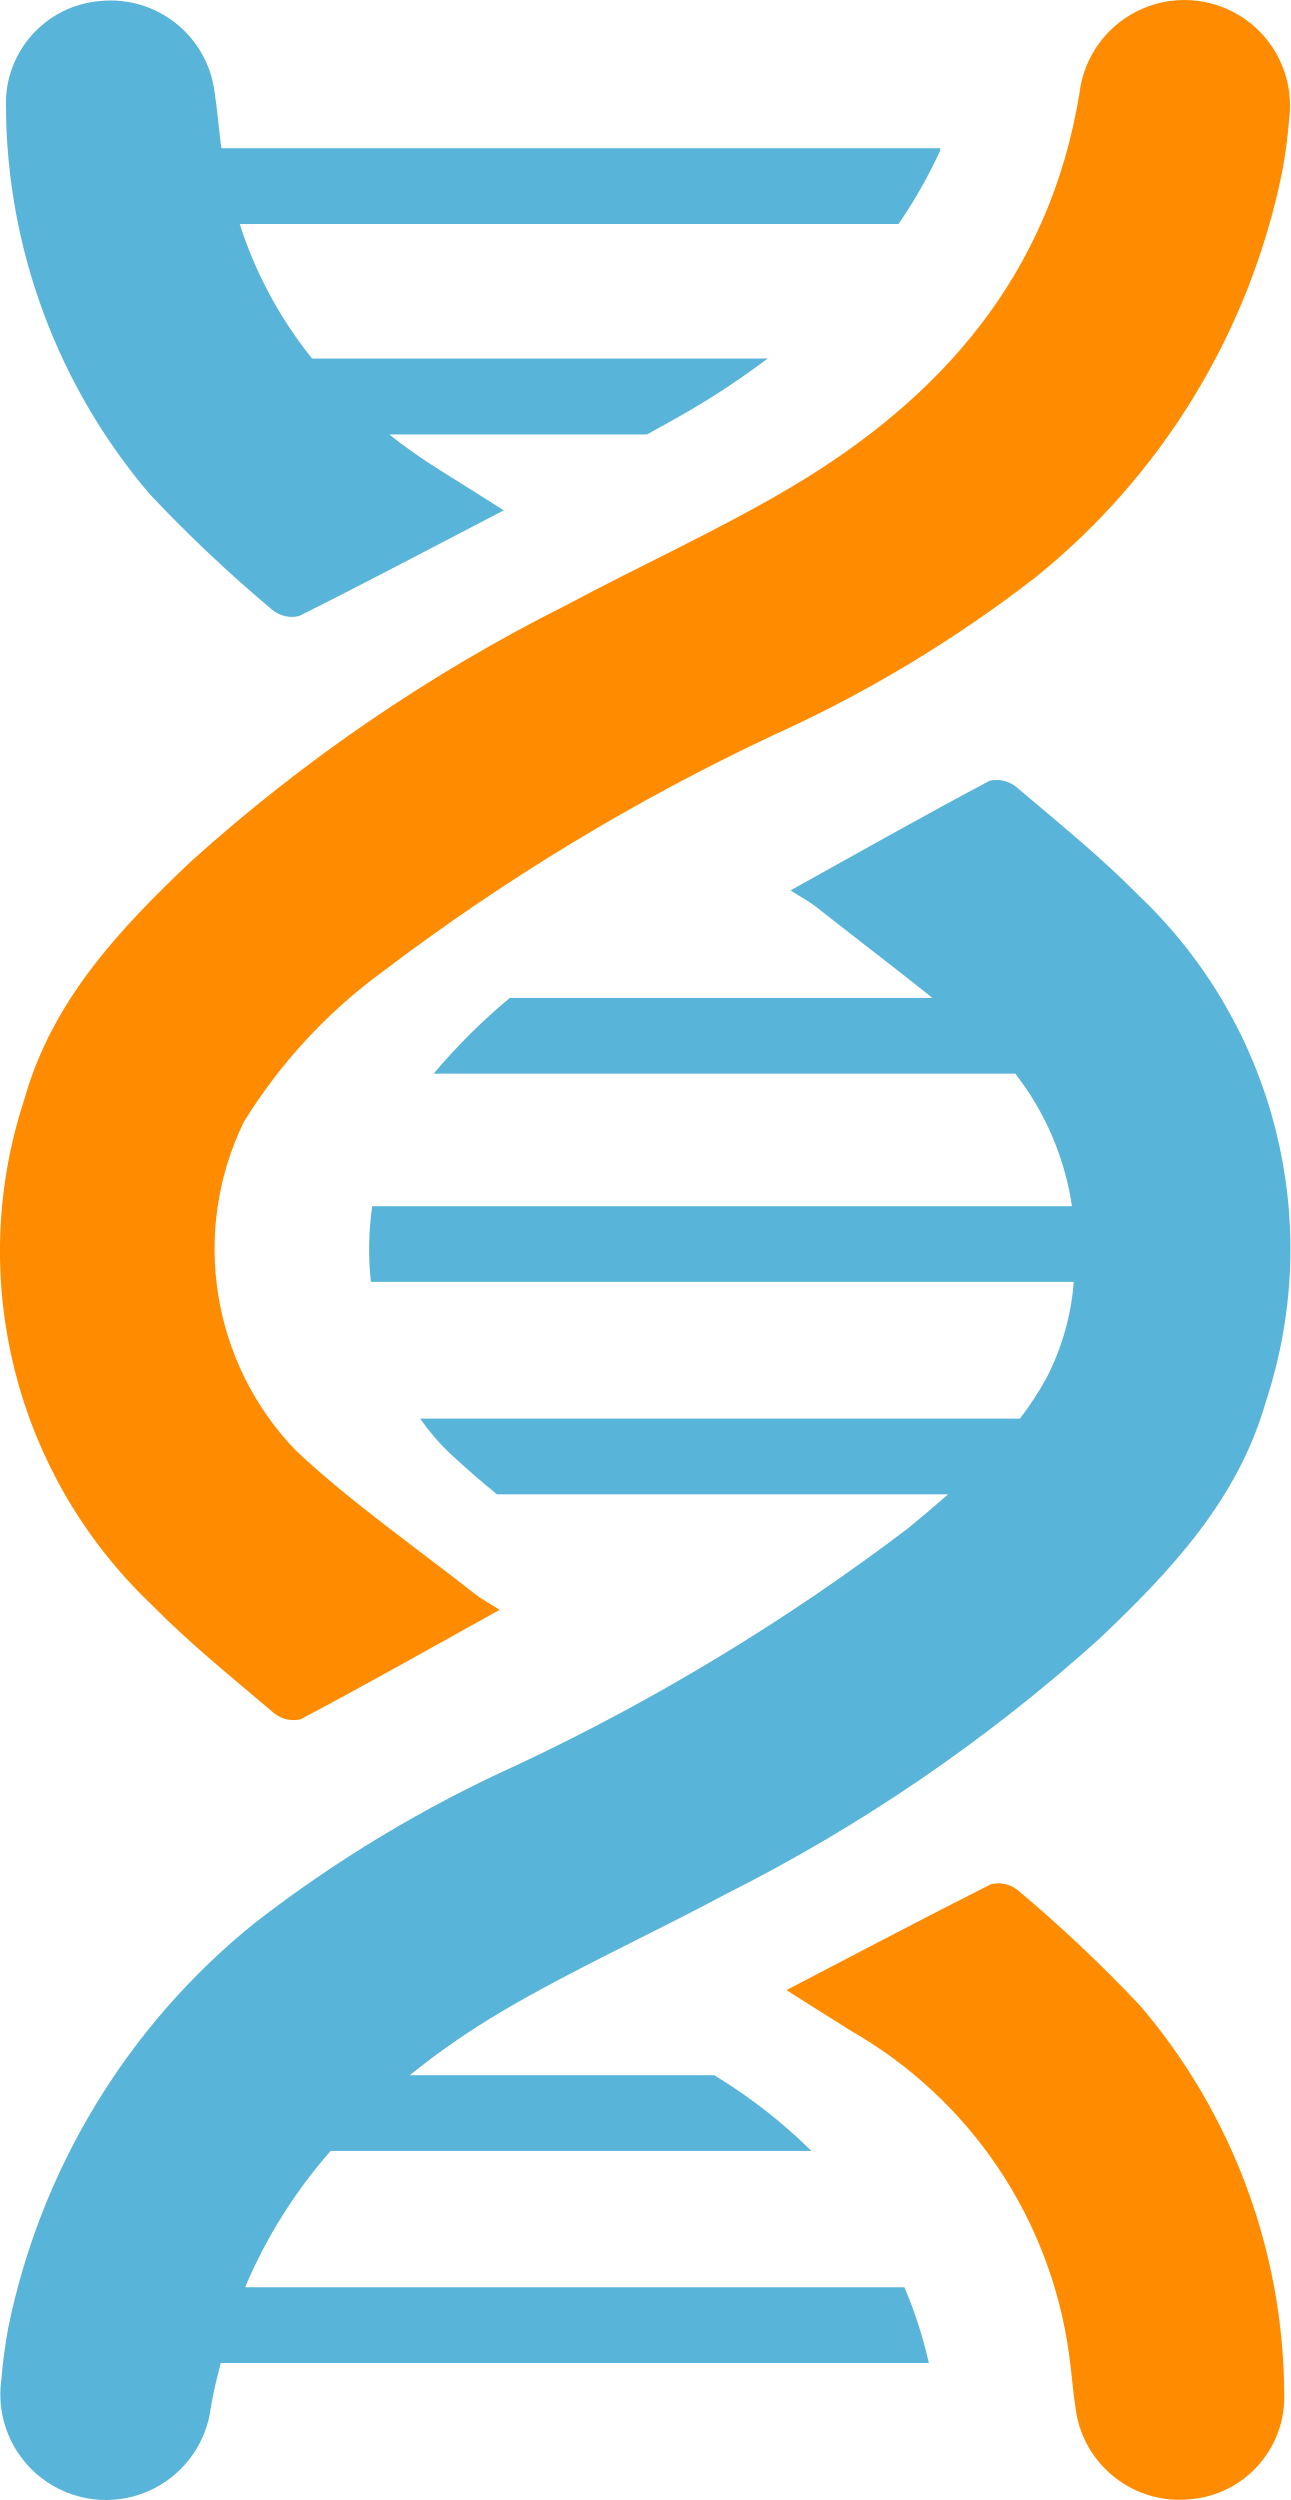
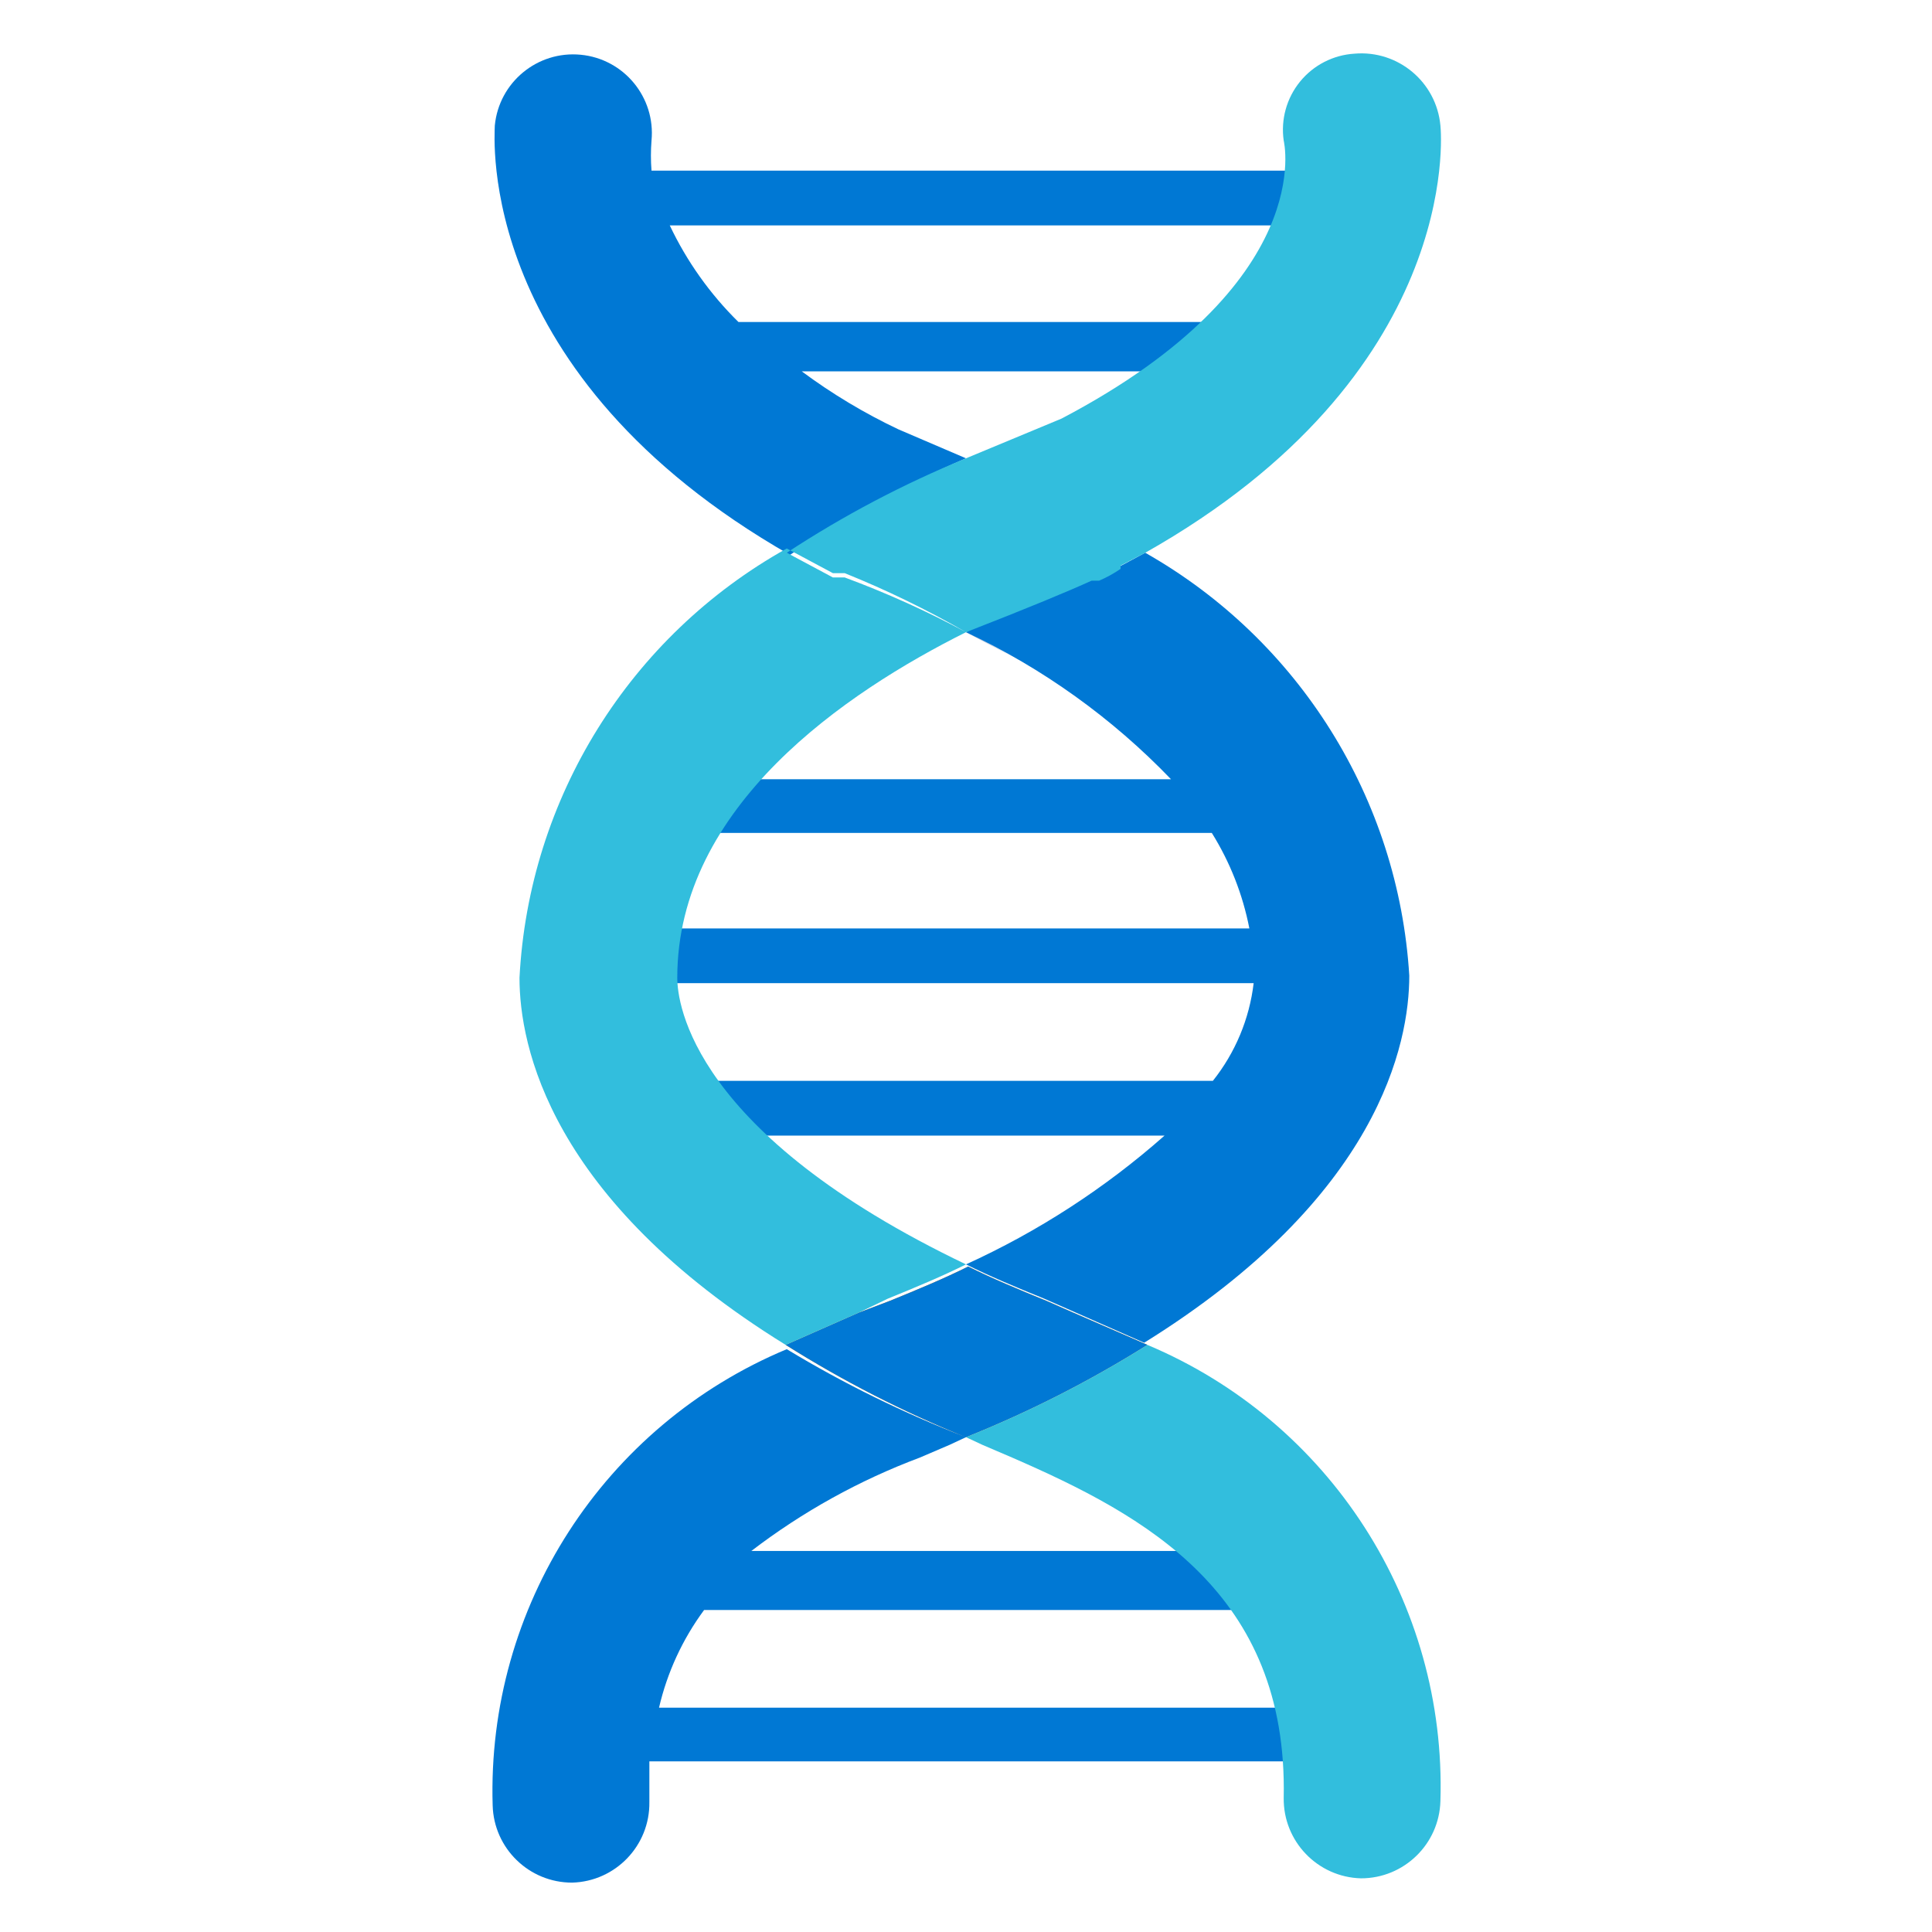
- <svg xmlns="http://www.w3.org/2000/svg" viewBox="0 0 30.981 60.021" class="" role="presentation" focusable="false" id="FxSymbol0-08b" version="1.1" width="30.981" height="60.021">
-   <defs id="defs15" />
-   <g id="g10" transform="translate(-14.52998,0.01431773)">
-     <path d="m 26.525,38.635 c -0.242,-0.154 -0.443,-0.259 -0.619,-0.4 -1.435,-1.132 -2.948,-2.181 -4.277,-3.427 a 6.979,6.979 0 0 1 -1.249,-7.88 12.787,12.787 0 0 1 3.327,-3.608 52.382,52.382 0 0 1 9.386,-5.683 31.349,31.349 0 0 0 6.3,-3.793 16.8,16.8 0 0 0 5.919,-9.729 12.209,12.209 0 0 0 0.165,-1.238 2.537,2.537 0 1 0 -5.033,-0.64 c -0.71,4.342 -3.311,7.315 -6.962,9.469 -1.737,1.025 -3.585,1.859 -5.365,2.812 a 40.761,40.761 0 0 0 -9,6.147 c -1.716,1.627 -3.334,3.339 -4,5.706 A 11.7,11.7 0 0 0 18.158,38.5 c 0.916,0.934 1.943,1.76 2.942,2.609 a 0.752,0.752 0 0 0 0.643,0.156 c 1.579,-0.836 3.137,-1.716 4.782,-2.63 z m 6.886,9.13 c 0.55,0.347 1.053,0.668 1.56,0.984 a 10.593,10.593 0 0 1 5.225,7.758 c 0.062,0.432 0.09,0.87 0.157,1.3 a 2.515,2.515 0 0 0 2.739,2.183 2.463,2.463 0 0 0 2.27,-2.542 14.466,14.466 0 0 0 -3.451,-9.3 34.445,34.445 0 0 0 -2.946,-2.781 0.735,0.735 0 0 0 -0.642,-0.145 c -1.618,0.814 -3.217,1.66 -4.912,2.543 z" class="msportalfx-svg-c10" id="path6" style="fill:#ff8c00" />
-     <path d="m 20.285,5.363 a 10.03,10.03 0 0 0 1.738,3.231 H 32.959 A 19.116,19.116 0 0 1 31.13,9.816 c -0.351,0.207 -0.709,0.4 -1.067,0.6 h -6.19 a 13.561,13.561 0 0 0 1.191,0.839 c 0.507,0.315 1.01,0.637 1.56,0.983 -1.7,0.883 -3.294,1.729 -4.912,2.537 A 0.736,0.736 0 0 1 21.07,14.63 34.379,34.379 0 0 1 18.124,11.849 14.466,14.466 0 0 1 14.673,2.549 2.463,2.463 0 0 1 16.942,0.01 2.515,2.515 0 0 1 19.681,2.192 c 0.067,0.432 0.1,0.869 0.157,1.3 0,0.018 0.008,0.033 0.01,0.051 H 37.103 V 3.6 a 11.97,11.97 0 0 1 -1,1.763 z m -5.559,50.519 a 16.8,16.8 0 0 1 5.919,-9.729 31.342,31.342 0 0 1 6.3,-3.793 52.408,52.408 0 0 0 9.386,-5.683 c 0.324,-0.267 0.646,-0.537 0.961,-0.815 H 26.46 a 22.566,22.566 0 0 1 -1.119,-0.975 5.4,5.4 0 0 1 -0.724,-0.843 h 14.4 a 7.7,7.7 0 0 0 0.637,-0.975 6.019,6.019 0 0 0 0.655,-2.307 H 23.434 a 7.264,7.264 0 0 1 0.032,-1.818 h 16.8 a 6.8,6.8 0 0 0 -1.36,-3.181 H 24.94 a 14.547,14.547 0 0 1 1.828,-1.818 h 10.15 c -0.921,-0.737 -1.864,-1.452 -2.79,-2.183 -0.175,-0.138 -0.376,-0.243 -0.619,-0.4 1.646,-0.914 3.2,-1.793 4.782,-2.633 a 0.752,0.752 0 0 1 0.643,0.155 c 1,0.849 2.026,1.675 2.942,2.608 a 11.7,11.7 0 0 1 3.05,12.129 c -0.67,2.367 -2.288,4.08 -4,5.707 a 40.765,40.765 0 0 1 -9,6.147 c -1.78,0.954 -3.628,1.788 -5.365,2.812 a 18.674,18.674 0 0 0 -2.194,1.521 h 7.311 l 0.117,0.073 a 12.659,12.659 0 0 1 2.216,1.745 H 22.468 A 12.115,12.115 0 0 0 20.414,54.9 h 15.83 a 10.626,10.626 0 0 1 0.586,1.817 h -17 c -0.085,0.344 -0.176,0.682 -0.235,1.044 a 2.537,2.537 0 1 1 -5.033,-0.641 12.223,12.223 0 0 1 0.164,-1.238 z" class="msportalfx-svg-c15" id="path8" style="fill:#59b4d9" />
+ <svg xmlns="http://www.w3.org/2000/svg" viewBox="0 0 18 18" class="" role="presentation" focusable="false" id="FxSymbol0-0b7" data-type="1">
+   <g>
+     <path d="M11.69 9.11c0-1.6-1.57-2.66-2.69-3.22-1.12.56-2.69 1.62-2.69 3.22 0 .24.14 1.45 2.69 2.67 2.55-1.22 2.69-2.43 2.69-2.67Z" fill="none" />
+     <path d="m10 12.23-.25-.11c-.27-.11-.51-.21-.73-.32-.22.11-.46.21-.73.32l-.29.11-.68.3a10.6 10.6 0 0 0 1.68.86 10.6 10.6 0 0 0 1.69-.86Z" fill="url(#41c7f875-9414-4e1b-8a85-066e12e0e108)" />
+     <path d="M10.67 5.15a5.53 5.53 0 0 1-.74.36c-.35.12-.93.38-.93.38l.43.23.82-.33a5.09 5.09 0 0 0 .75-.42Z" opacity=".3" fill="url(#41c7f875-9414-4e1b-8a85-066e12e0e109)" />
+     <path d="M6.56 15a2.47 2.47 0 0 0-.42.91h6.25v.5H6.05v.38a.74.74 0 0 1-.72.75.74.74 0 0 1-.74-.72 4.46 4.46 0 0 1 2.74-4.25 10.6 10.6 0 0 0 1.67.82l-.15.07-.28.12a6.11 6.11 0 0 0-1.57.87h5.35V15ZM10 12.23l-.25-.11c-.27-.11-.51-.21-.73-.32-.22.11-.46.21-.73.32l-.29.11-.68.3a10.6 10.6 0 0 0 1.68.86 10.6 10.6 0 0 0 1.69-.86Zm2.76-10.64H6.07a1.78 1.78 0 0 1 0-.28.73.73 0 1 0-1.46-.14c0 .09-.19 2.32 2.75 4A9.82 9.82 0 0 1 9 4.27L8.37 4a5.35 5.35 0 0 1-.9-.54h4V3H6.88a3.16 3.16 0 0 1-.64-.9h6.52Zm-2.09 3.56-.43.23h-.11A8.93 8.93 0 0 0 9 5.89a6.46 6.46 0 0 1 1.91 1.37H5.38v.5h5.91a2.63 2.63 0 0 1 .35.89H5.38v.51h6.3a1.8 1.8 0 0 1-.38.91H5.38v.51h5.47A7.47 7.47 0 0 1 9 11.78c.22.11.46.21.73.32l.25.11.68.3c2.19-1.36 2.47-2.79 2.47-3.42a4.87 4.87 0 0 0-2.46-3.94Z" fill="#0078d4" />
+     <path d="m8 12.23-.68.3c-2.2-1.36-2.48-2.79-2.48-3.42a4.87 4.87 0 0 1 2.49-4l.43.23h.11A8.93 8.93 0 0 1 9 5.89c-1.12.56-2.69 1.62-2.69 3.22 0 .24.14 1.45 2.69 2.67-.22.11-.46.21-.73.32Zm5.42-11.06a.74.74 0 0 0-.8-.67.71.71 0 0 0-.66.81s.33 1.33-2.07 2.59L9 4.27a9.82 9.82 0 0 1 1.67.88c2.94-1.66 2.76-3.89 2.75-3.98Zm-2.73 11.36a10.6 10.6 0 0 1-1.69.86l.15.07.28.12c1.24.54 2.57 1.26 2.53 3.17a.74.74 0 0 0 .72.75.74.74 0 0 0 .74-.72 4.46 4.46 0 0 0-2.73-4.25Zm-.25-7.26.23-.12A9.82 9.82 0 0 0 9 4.27a9.82 9.82 0 0 0-1.67.88l.43.23h.11A8.93 8.93 0 0 1 9 5.89c.59-.23.95-.38 1.17-.48h.07a1.12 1.12 0 0 0 .2-.11Z" fill="#32bedd" />
  </g>
+   <defs>
+     <linearGradient id="41c7f875-9414-4e1b-8a85-066e12e0e108" x1="9" y1=".5" x2="9" y2="17.5" gradientUnits="userSpaceOnUse">
+       <stop offset="0" stop-color="#faa21d" />
+       <stop offset=".28" stop-color="#f99e1b" />
+       <stop offset=".57" stop-color="#f69113" />
+       <stop offset=".87" stop-color="#f27d07" />
+       <stop offset="1" stop-color="#ef7100" />
+     </linearGradient>
+     <linearGradient id="41c7f875-9414-4e1b-8a85-066e12e0e109" x1="9.95" y1="5.55" x2="10.08" y2="5.82" gradientUnits="userSpaceOnUse">
+       <stop offset="0" stop-color="#003c90" />
+       <stop offset=".15" stop-color="#194f9b" stop-opacity=".9" />
+       <stop offset="1" stop-color="#194f9b" stop-opacity="0" />
+     </linearGradient>
+   </defs>
</svg>
